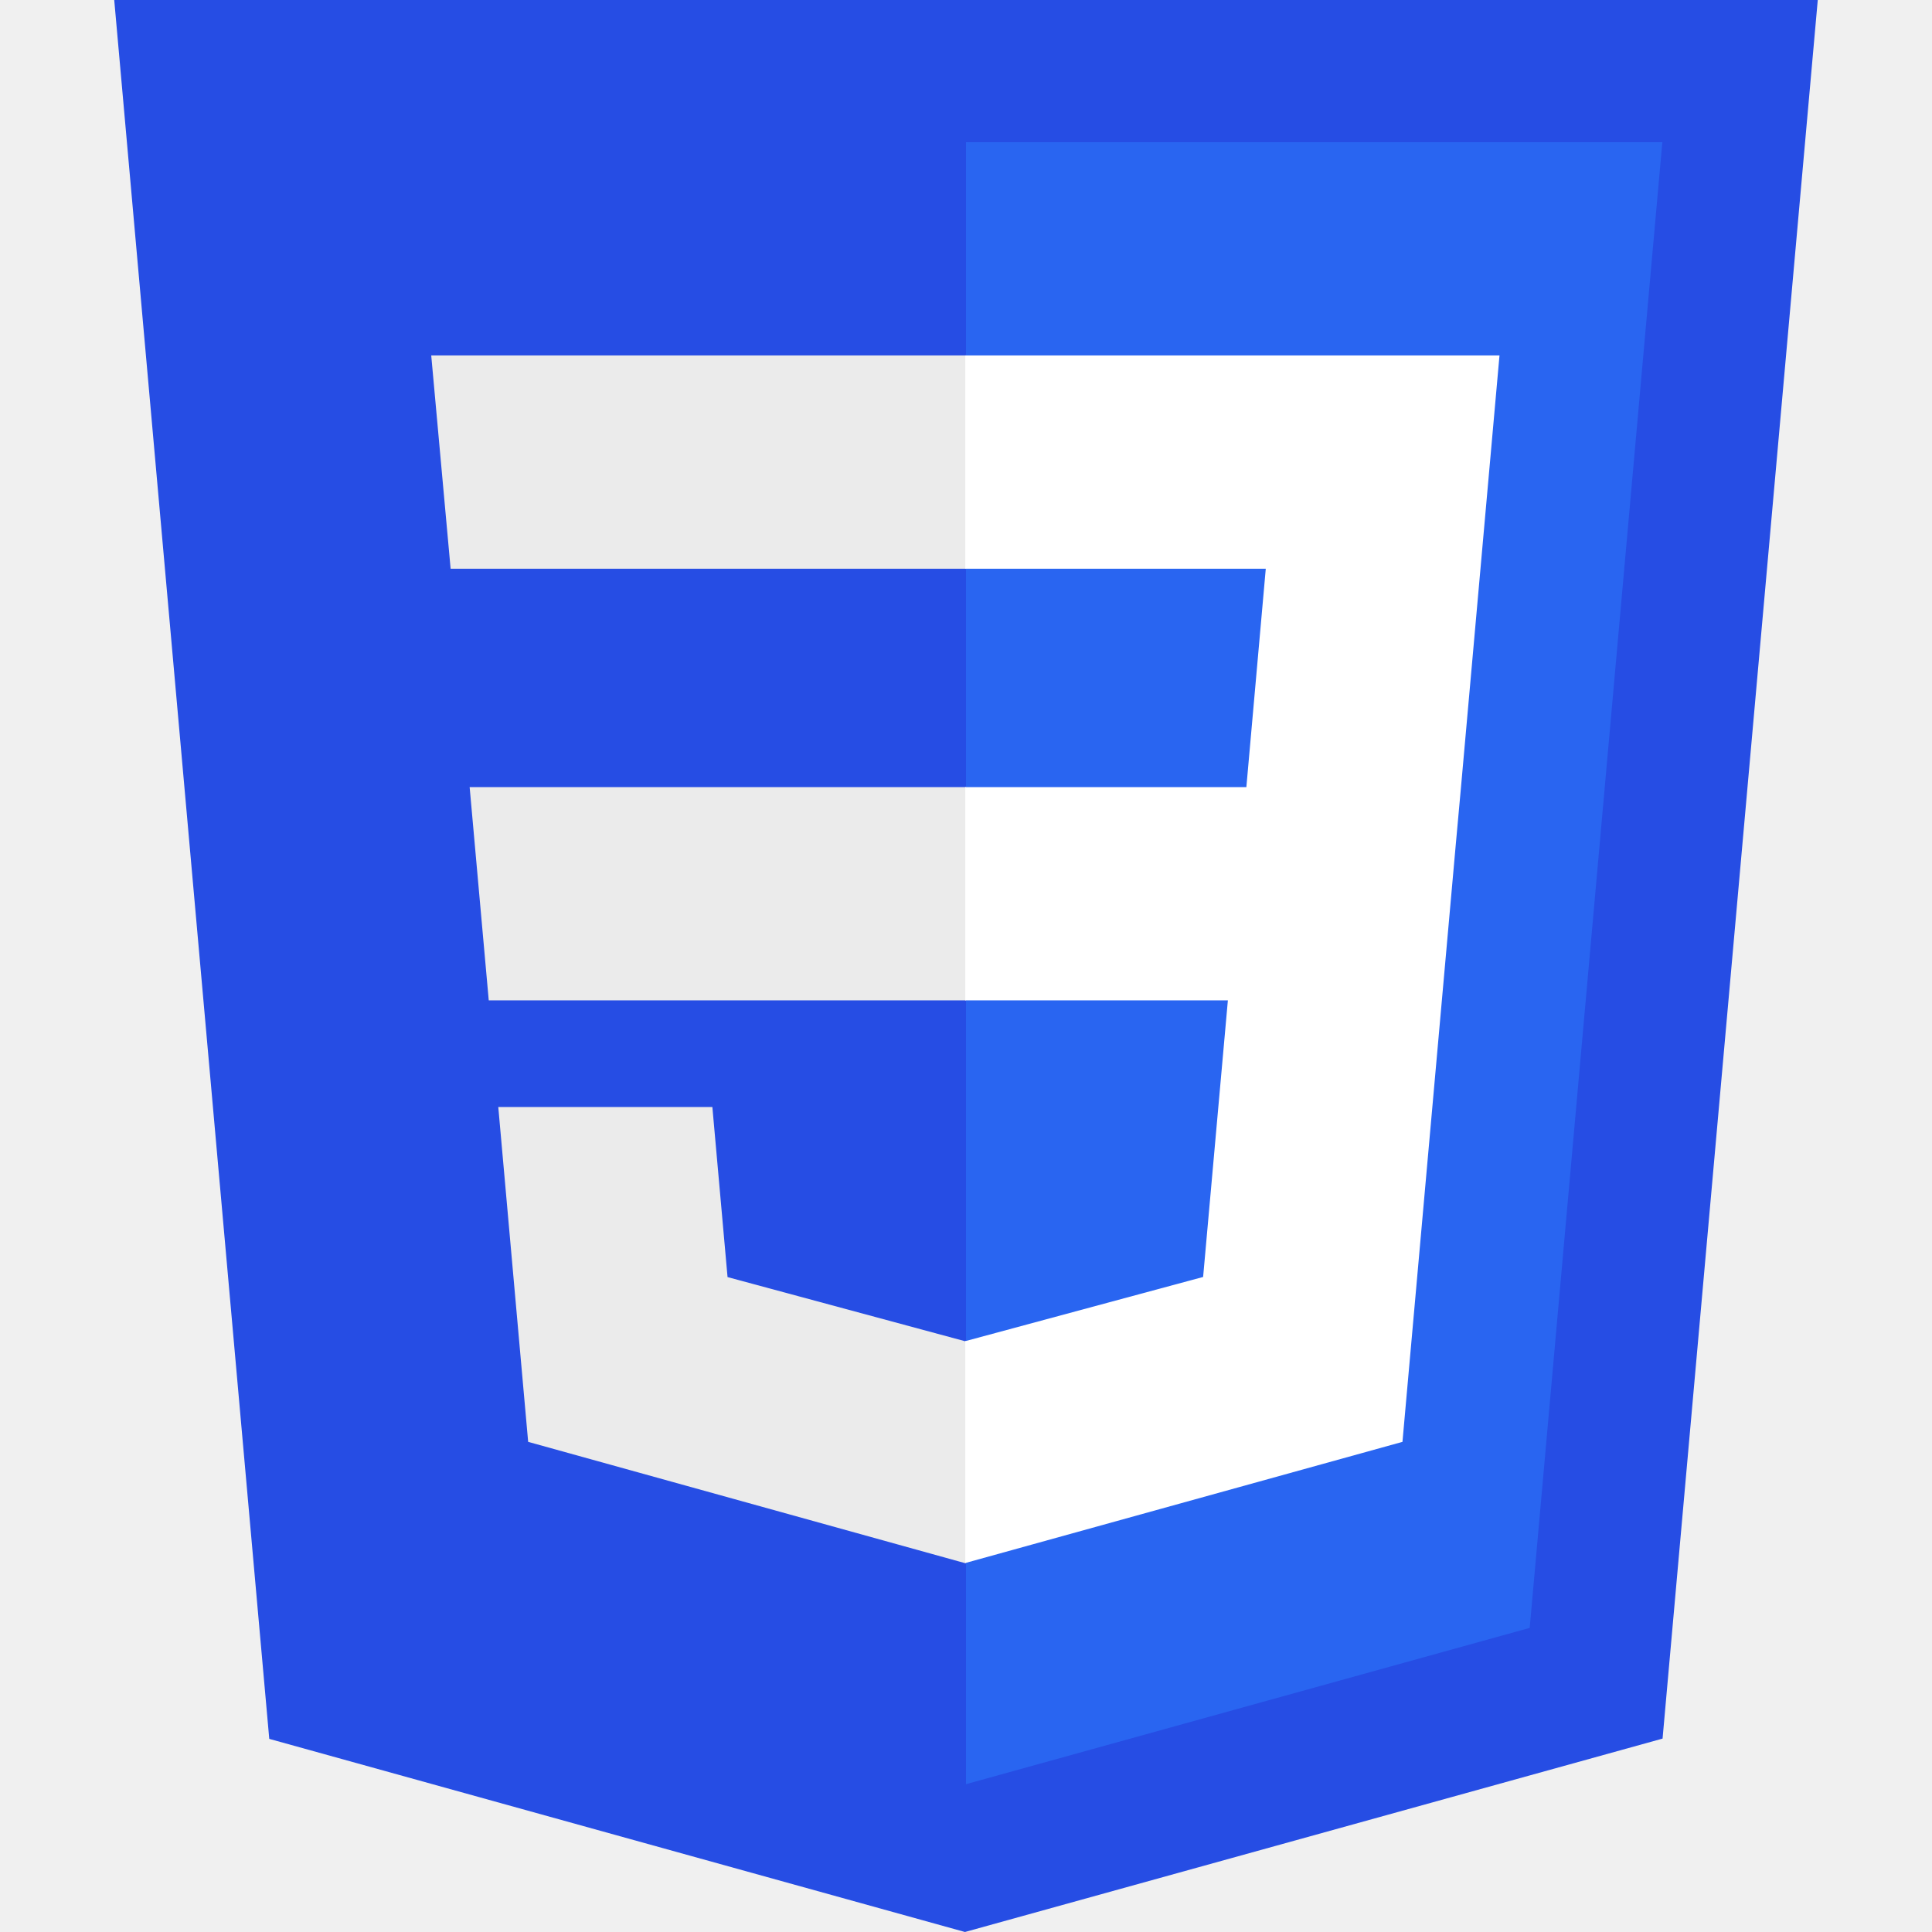
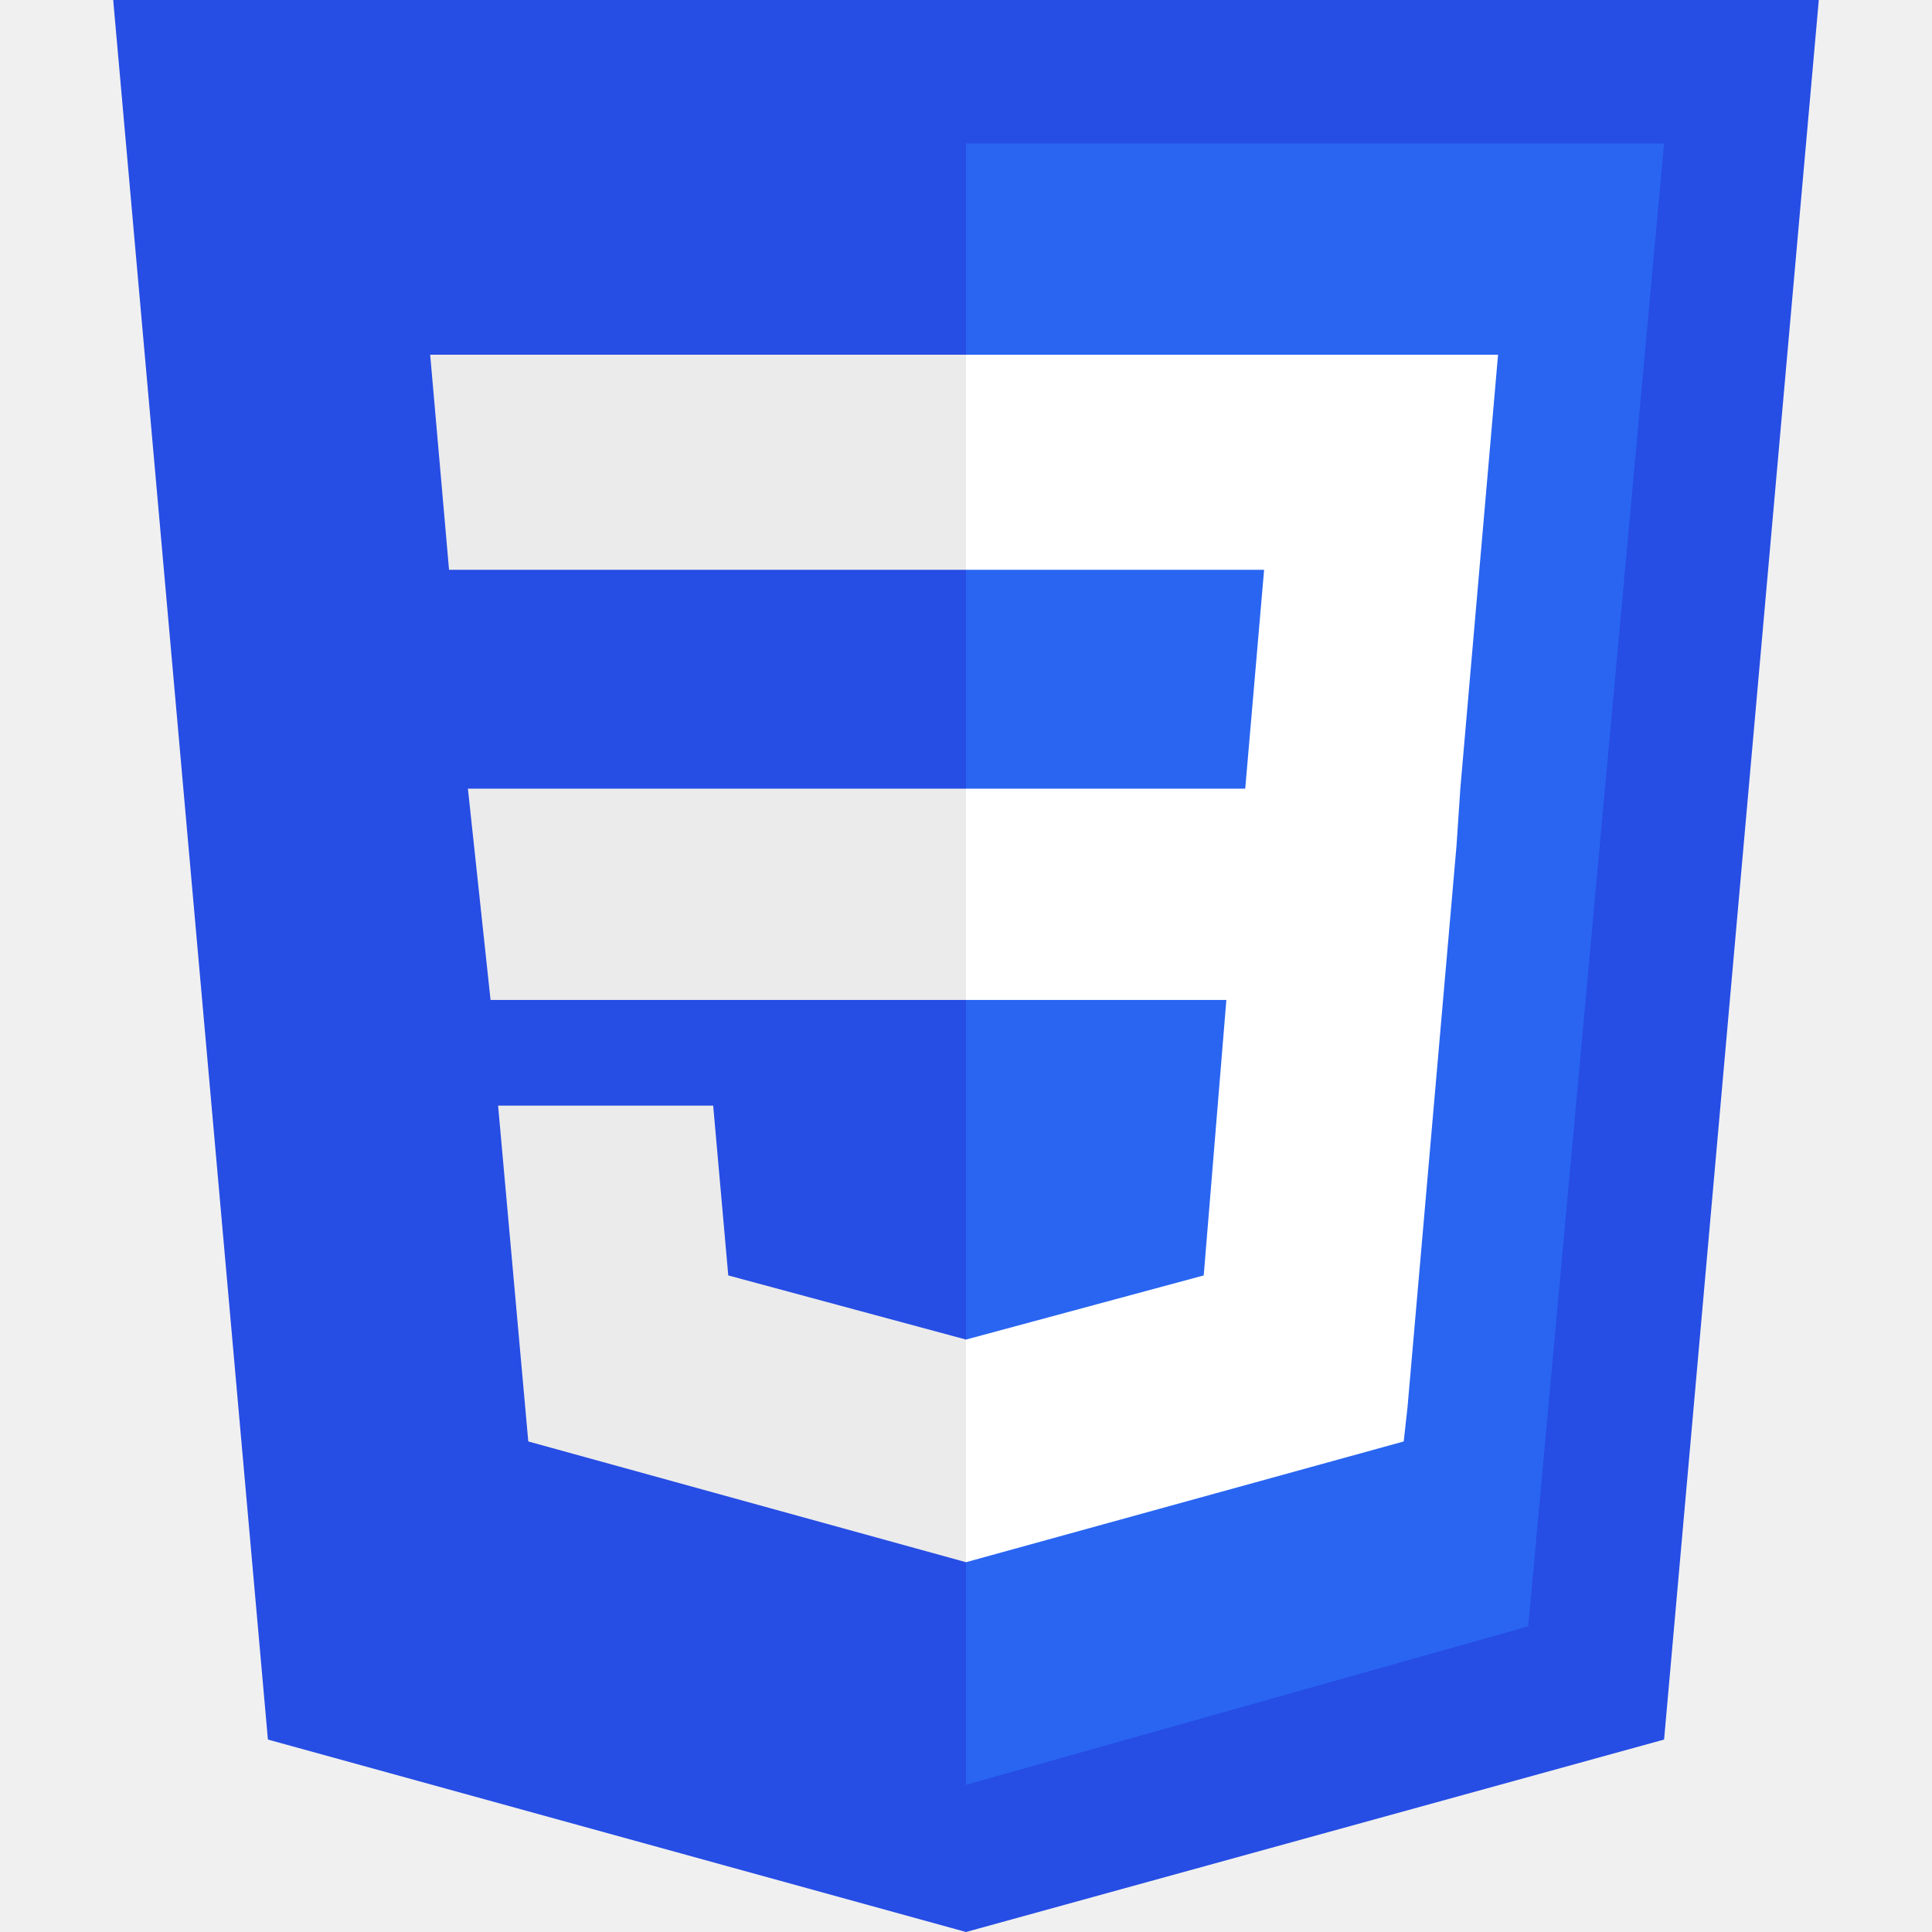
<svg xmlns="http://www.w3.org/2000/svg" width="250" height="250" viewBox="0 0 512 512">
-   <path fill="#264de4" d="M71.357 460.819 30.272 0h451.456l-41.129 460.746L255.724 512z" />
-   <path fill="#2965f1" d="m405.388 431.408 35.148-393.73H256v435.146z" />
-   <path fill="#ebebeb" d="m124.46 208.59 5.065 56.517H256V208.59zm-5.041-57.875H256V94.197H114.281zM256 355.372l-.248.066-62.944-16.996-4.023-45.076h-56.736l7.919 88.741 115.772 32.14.26-.073z" />
-   <path fill="#fff" d="M255.805 208.59v56.517H325.4l-6.56 73.299-63.035 17.013v58.8l115.864-32.112.85-9.549 13.28-148.792 1.38-15.176 10.203-114.393H255.805v56.518h79.639L330.3 208.59z" />
+   <path fill="#264de4" d="M71 461 30 0h452l-41 461-185 51z" />
+   <path fill="#2965f1" d="m405 431 36-393H256v435z" />
+   <path fill="#ebebeb" d="m124 209 6 56h126v-56zm-5-58h137V94H114zm137 204-63-17-4-45h-57l8 89 116 32z" />
+   <path fill="#fff" d="M256 209v56h69l-6 73-63 17v59l116-32 1-9 13-149 1-15 10-115H256v57h79l-5 58z" />
</svg>
